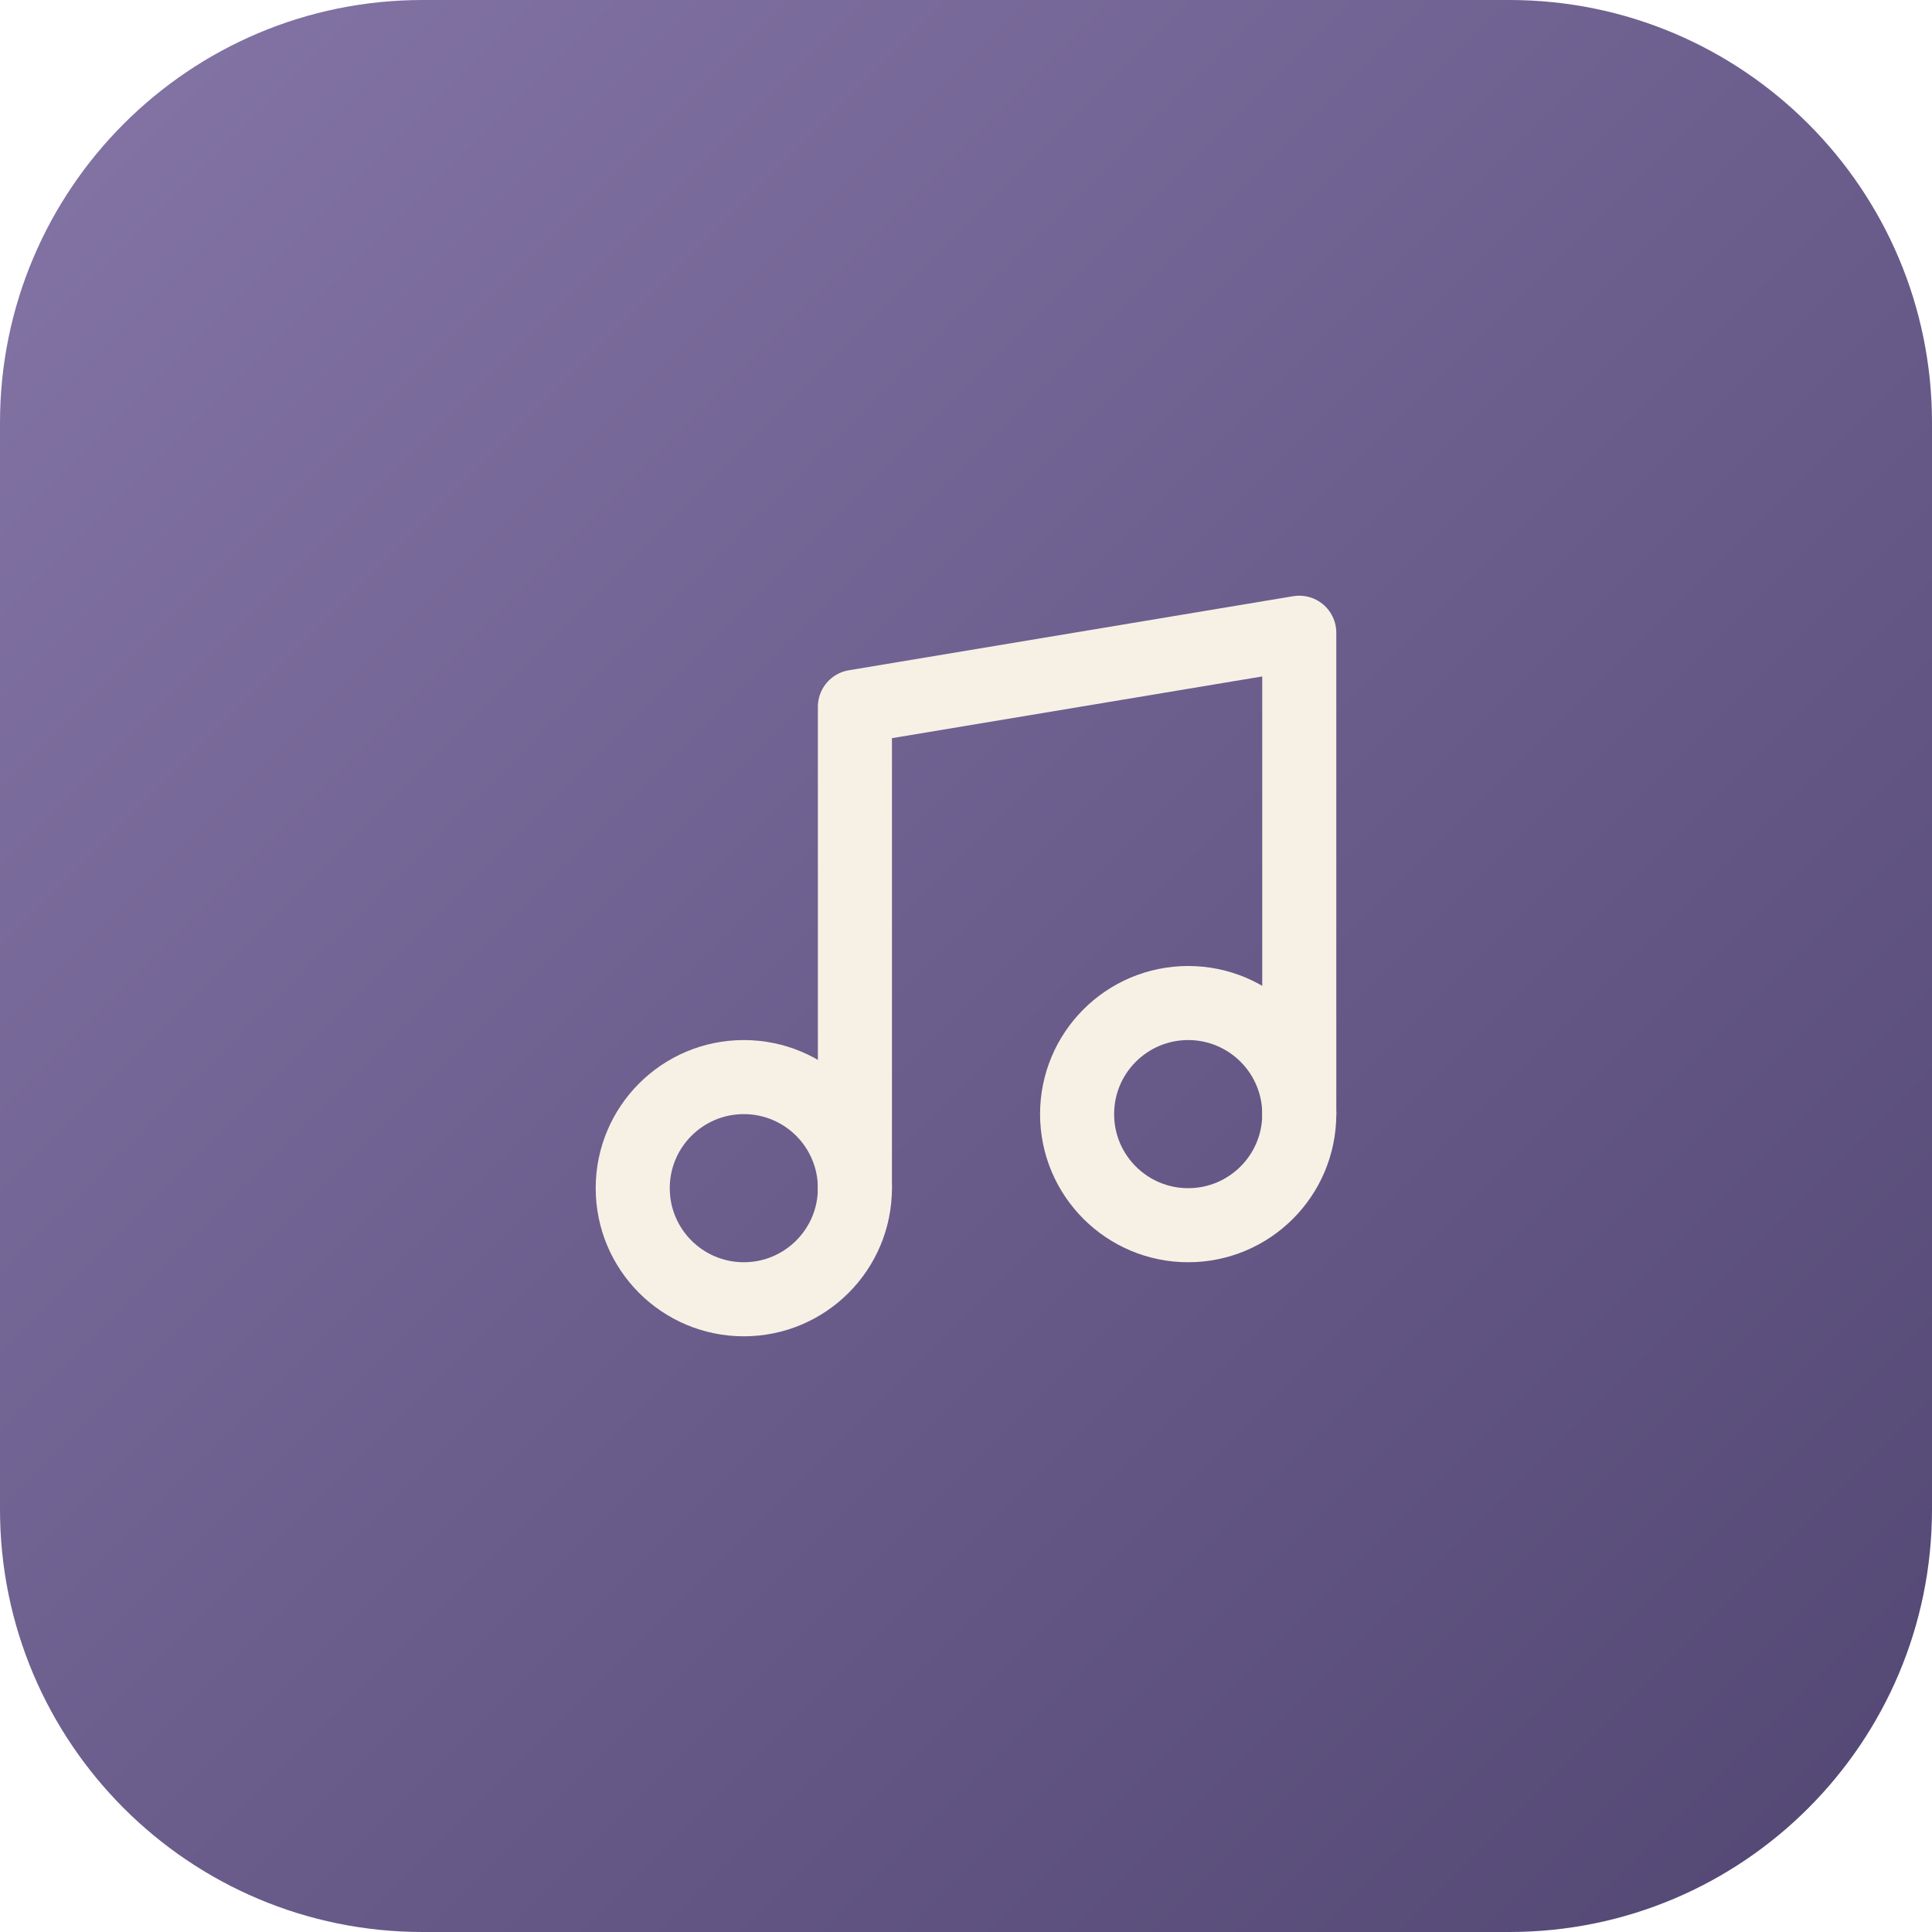
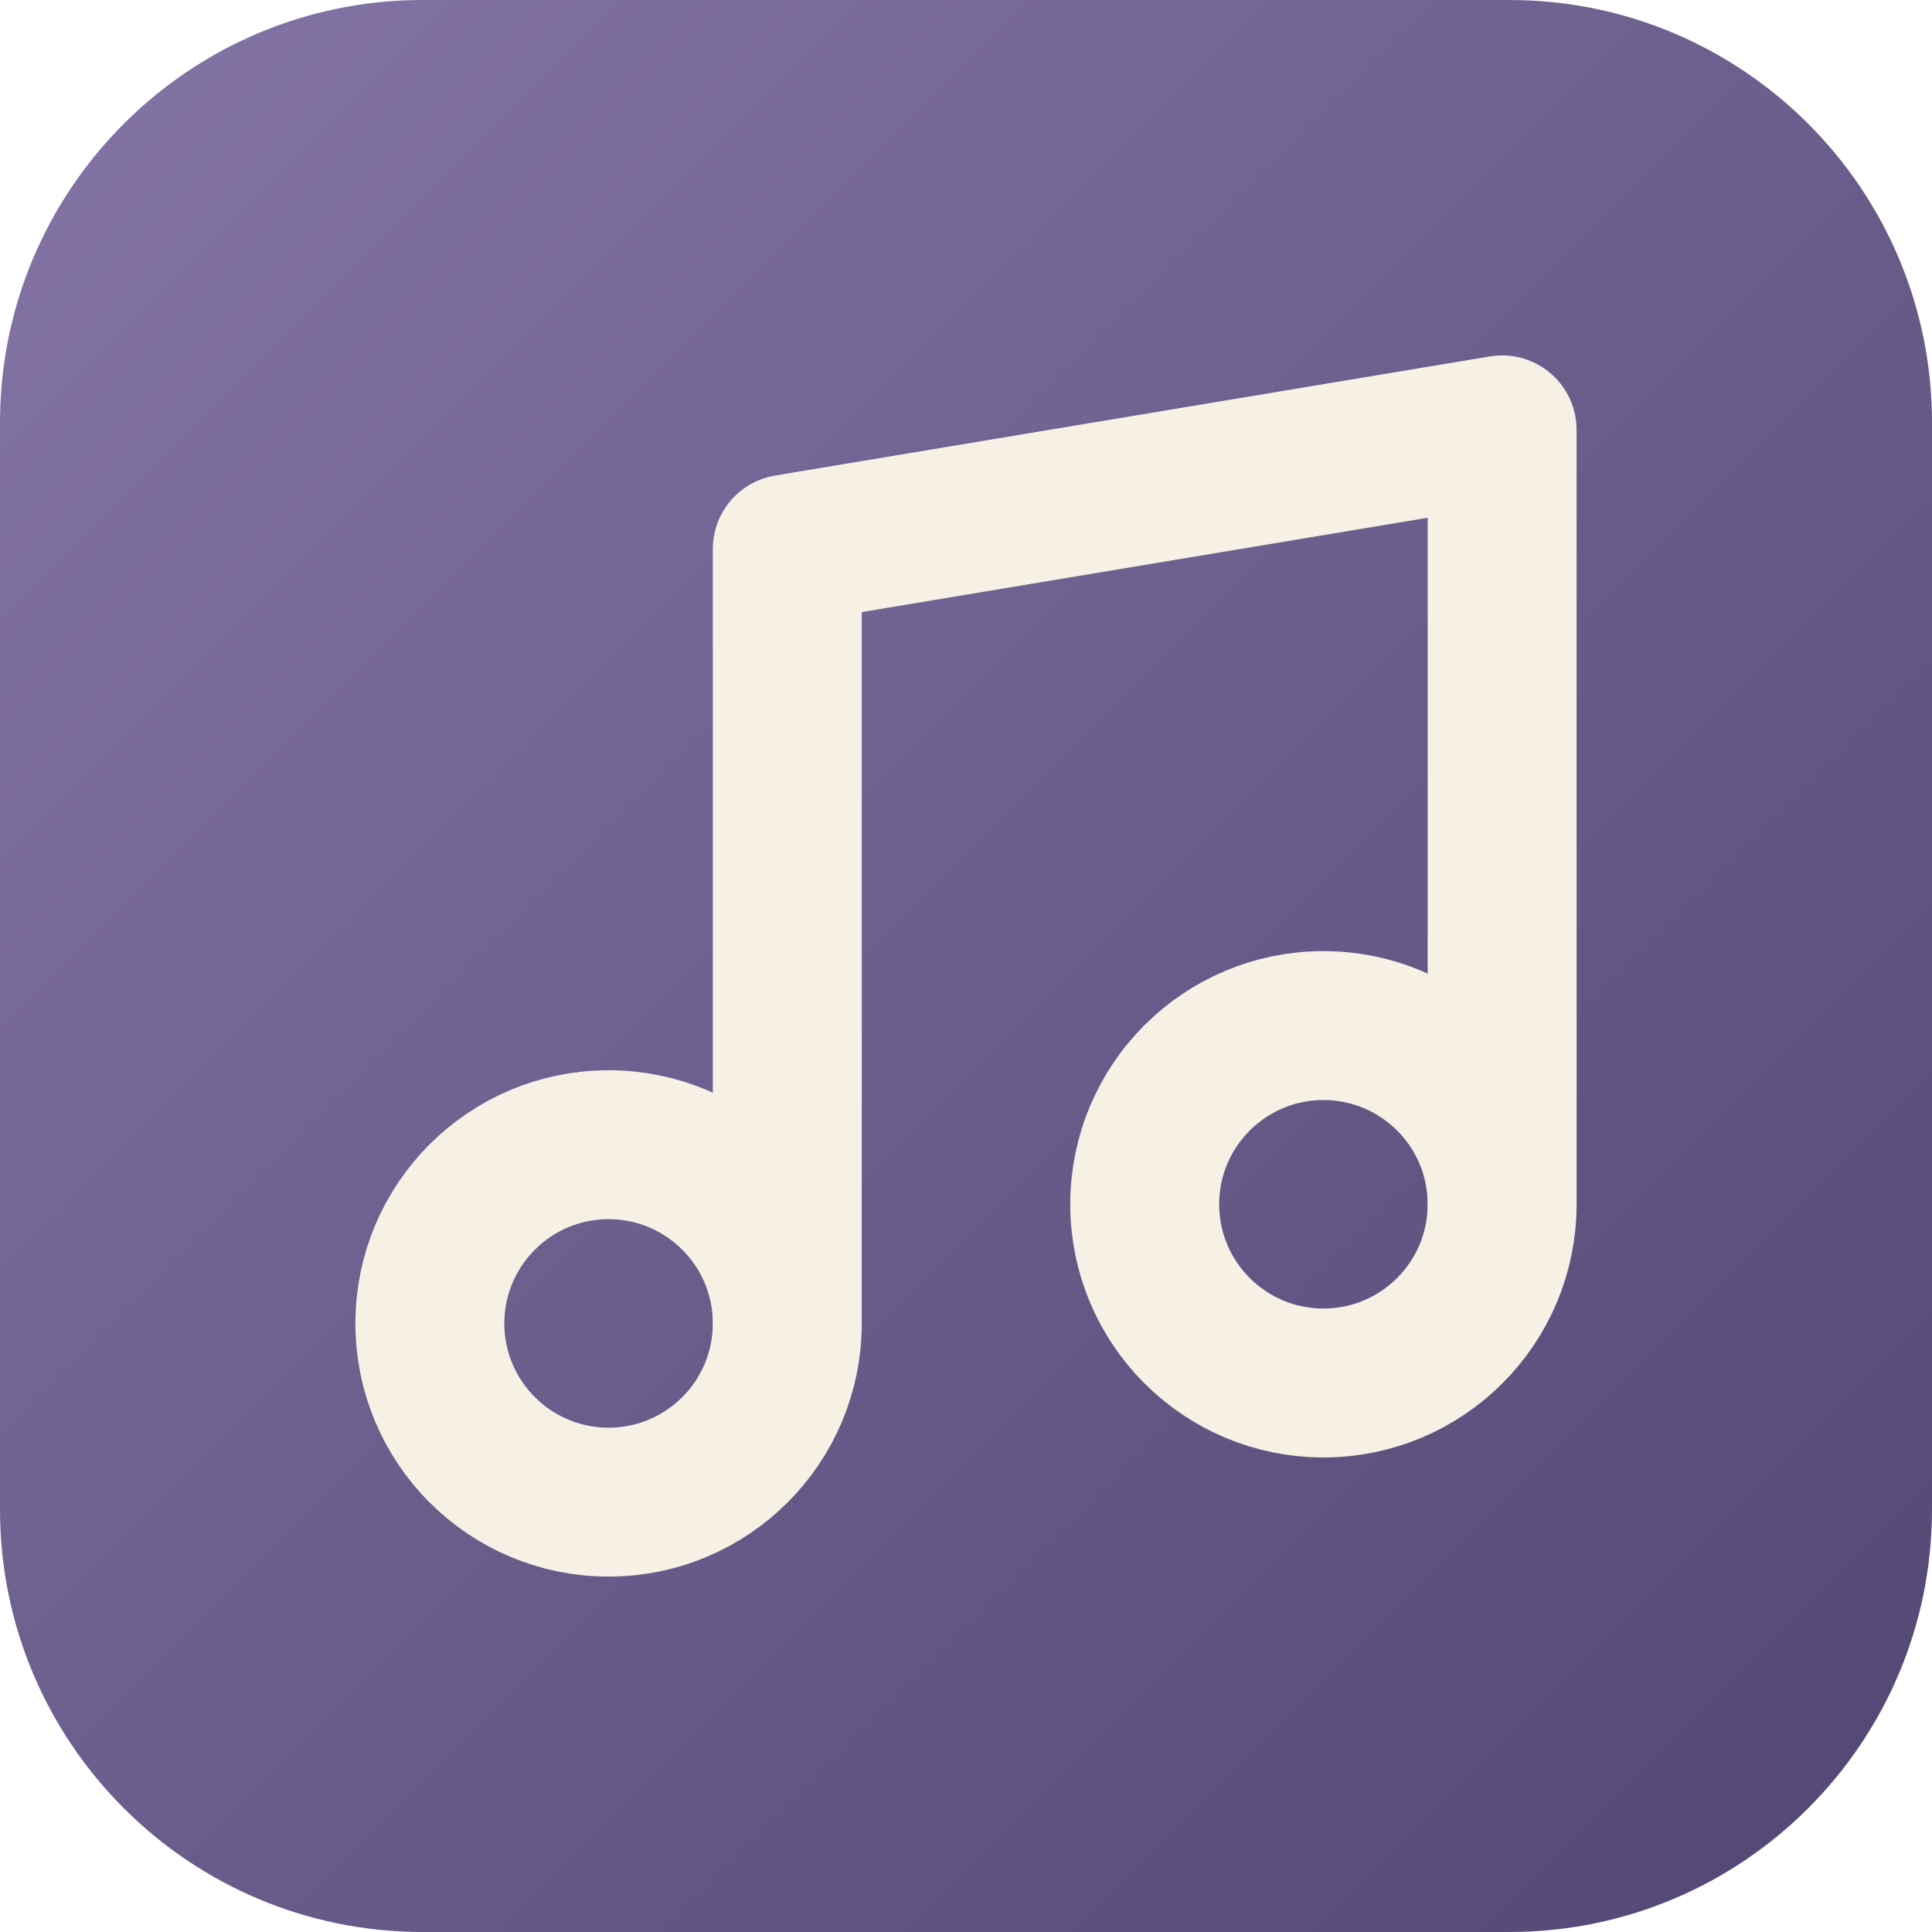
<svg xmlns="http://www.w3.org/2000/svg" viewBox="0 0 512 512">
  <defs>
    <linearGradient id="bg" x1="0" y1="0" x2="512" y2="512" gradientUnits="userSpaceOnUse">
      <stop offset="0" stop-color="#8475a6" />
      <stop offset="1" stop-color="#524673" />
    </linearGradient>
  </defs>
  <rect width="512" height="512" rx="112" fill="url(#bg)" />
-   <g transform="translate(138.24 138.24) scale(9.813333)" fill="none" stroke="#f7f1e5" stroke-width="2" stroke-linecap="round" stroke-linejoin="round">
+   <g transform="translate(66.56 66.56) scale(15.78667)" fill="none" stroke="#f7f1e5" stroke-width="2.5" stroke-linecap="round" stroke-linejoin="round">
    <path d="M9 18V5l12-2v13" />
    <circle cx="6" cy="18" r="3" />
    <circle cx="18" cy="16" r="3" />
  </g>
</svg>
